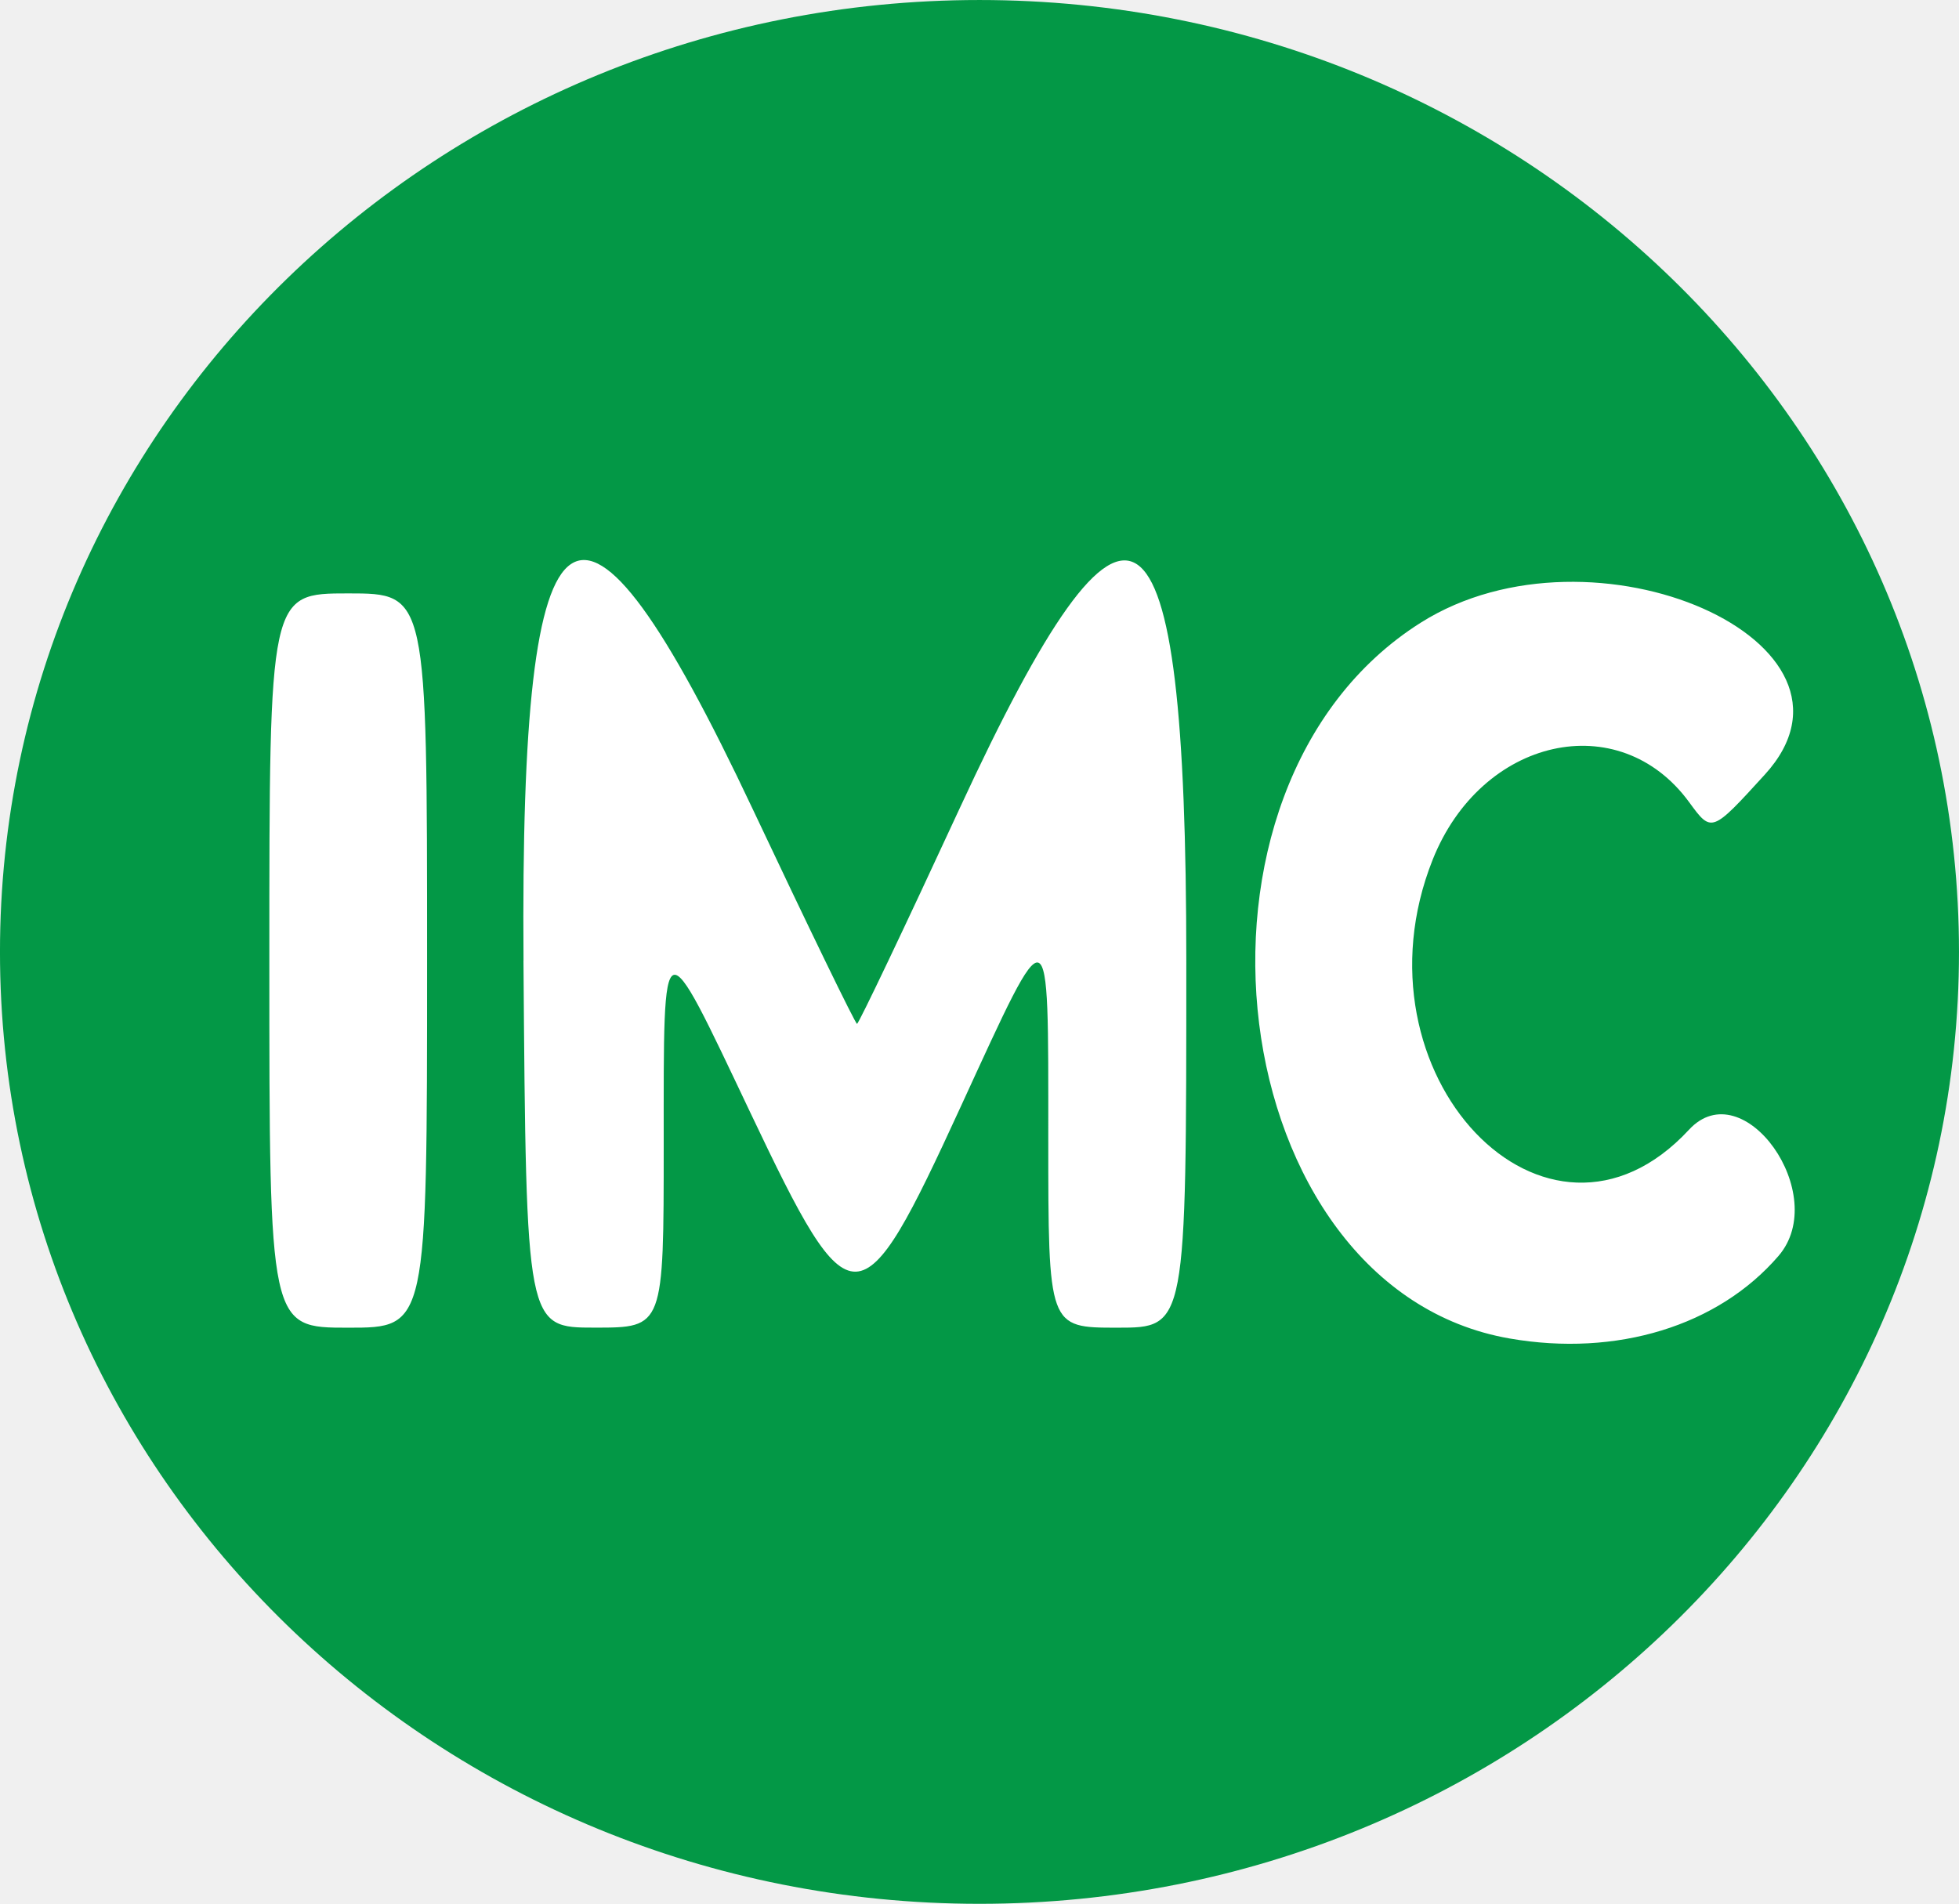
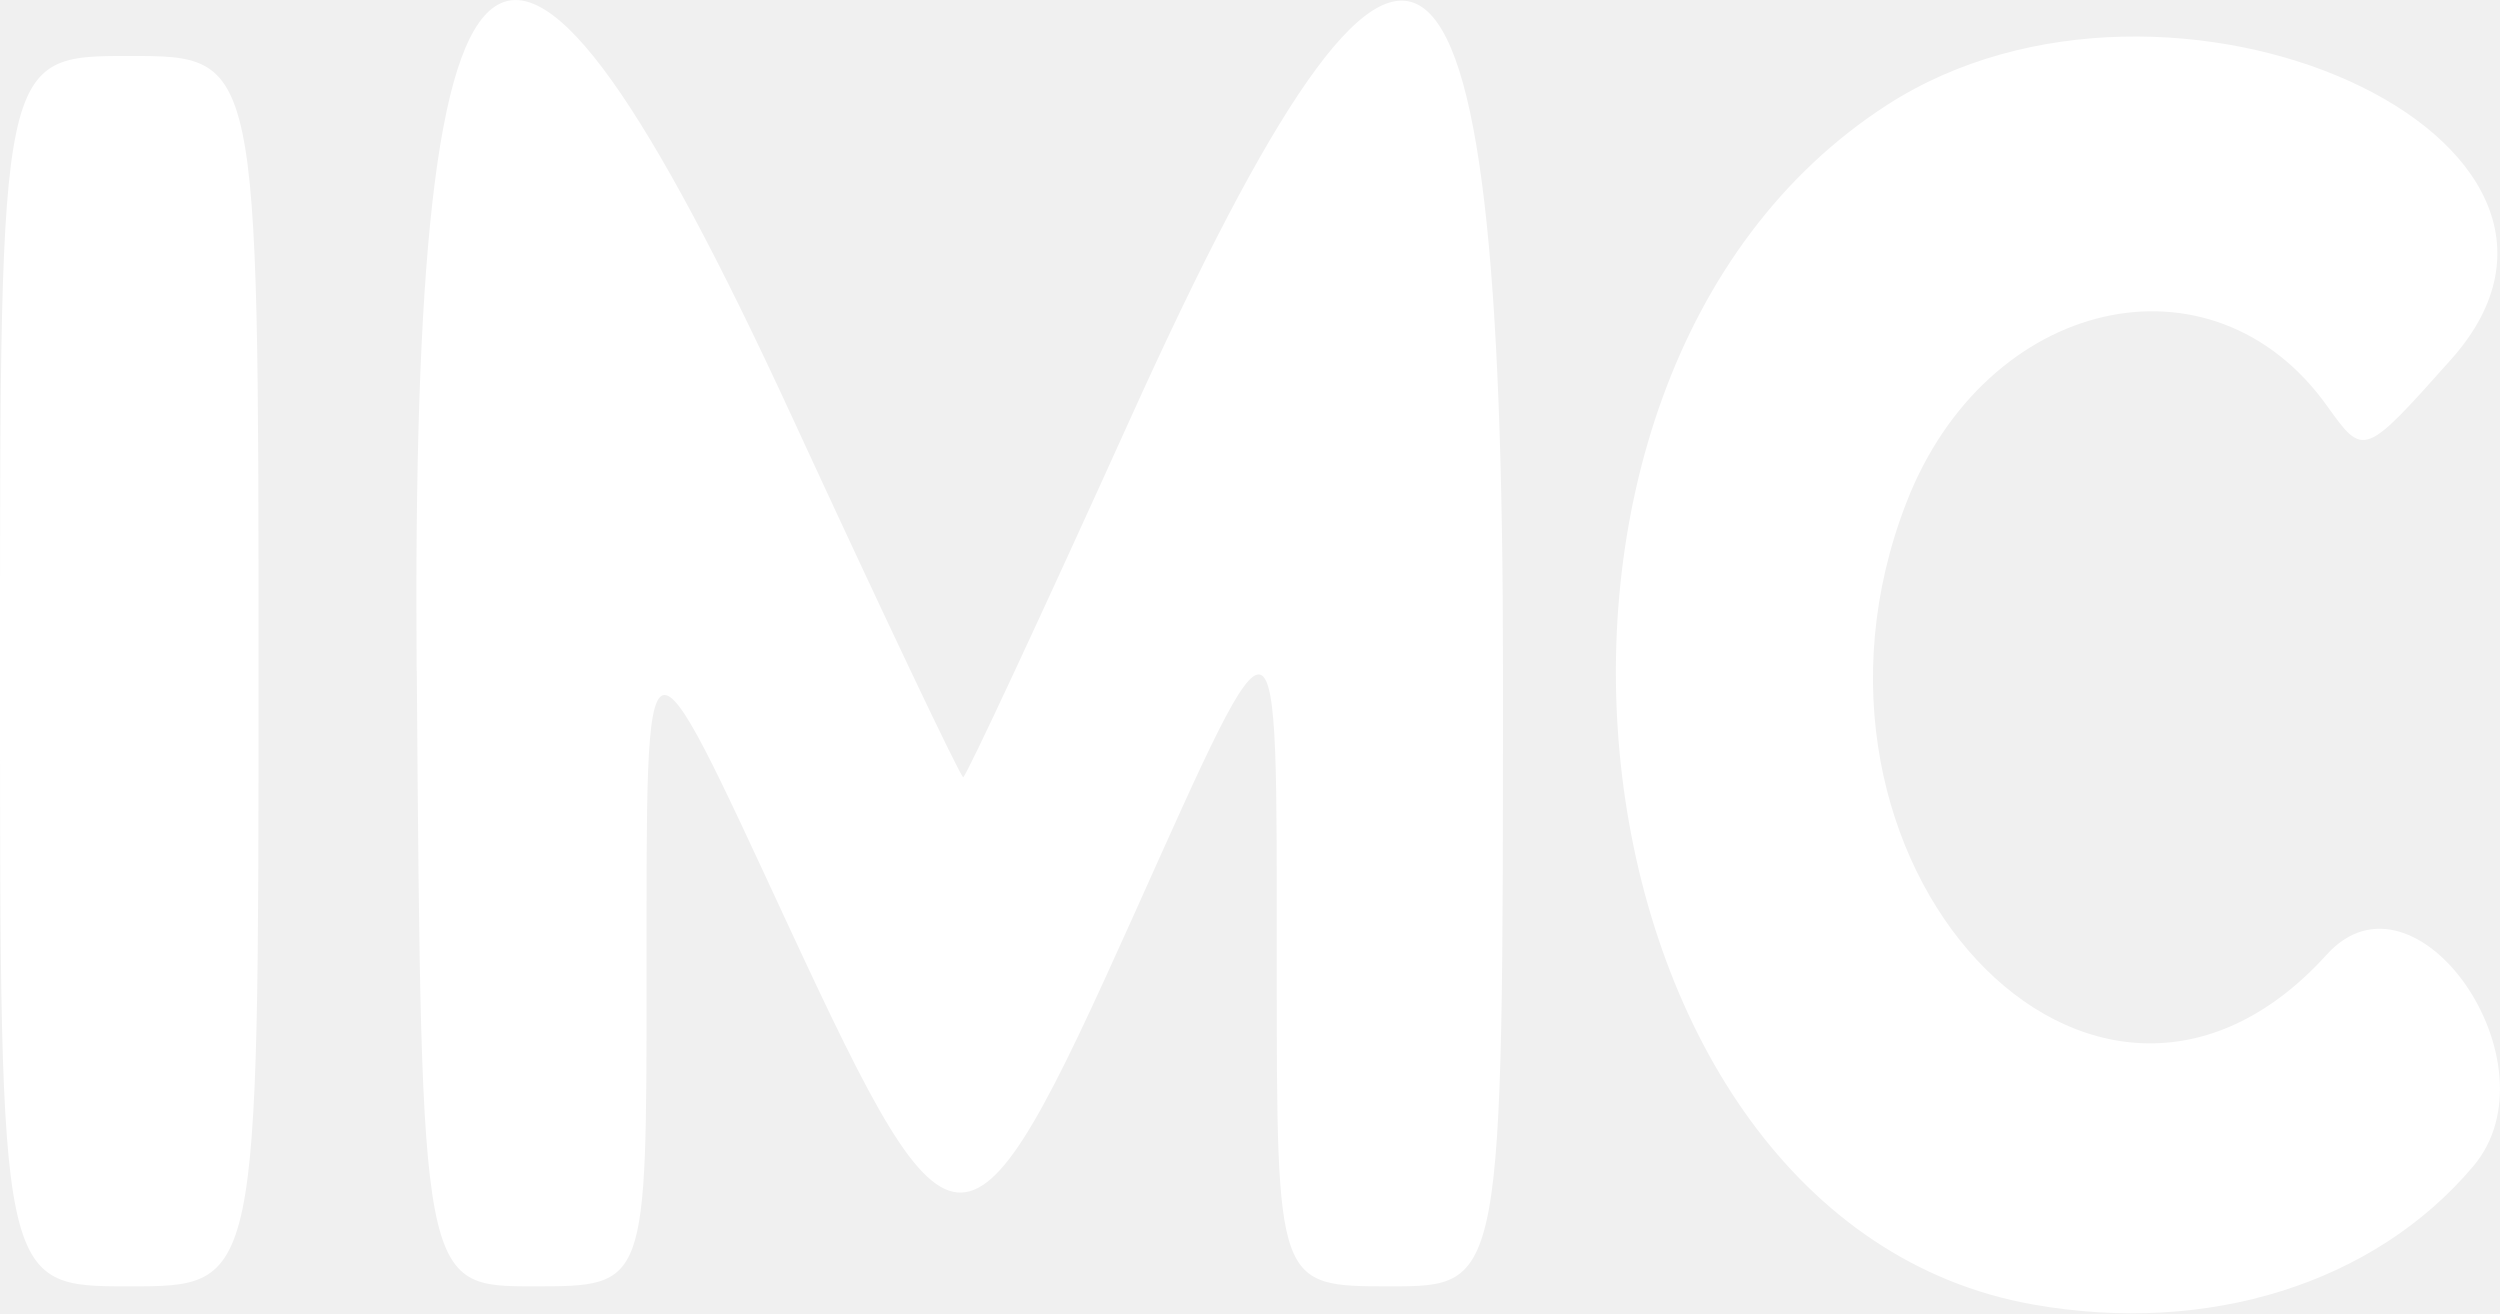
- <svg xmlns="http://www.w3.org/2000/svg" width="35.368mm" height="34.374mm" viewBox="0 0 35.368 34.374" version="1.1" id="svg1" xml:space="preserve">
+ <svg xmlns="http://www.w3.org/2000/svg" width="34.676mm" height="18.216mm" viewBox="0 0 34.676 18.216" version="1.1" id="svg1" xml:space="preserve">
  <defs id="defs1" />
-   <g id="layer1" transform="translate(-112.3053,-115.9898)">
-     <ellipse style="opacity:1;fill:#039846;fill-opacity:1;stroke:#000080;stroke-width:0" id="path9" cx="129.989" cy="133.177" rx="17.684" ry="17.187" />
-     <path style="fill:#ffffff;fill-opacity:1;stroke-width:1" d="m 139.561,140.157 c -5.203,-0.903 -6.325,-9.949 -1.603,-12.926 3.115,-1.964 8.381,0.363 6.21,2.744 -0.961,1.054 -0.961,1.054 -1.367,0.498 -1.265,-1.729 -3.752,-1.17 -4.631,1.041 -1.537,3.869 2.057,7.652 4.629,4.873 0.982,-1.061 2.566,1.176 1.615,2.28 -1.089,1.264 -2.92,1.826 -4.853,1.49 z m -22.393,-6.824 c 0,-6.629 0,-6.629 1.424,-6.629 1.424,0 1.424,0 1.424,6.629 0,6.629 0,6.629 -1.424,6.629 -1.424,0 -1.424,0 -1.424,-6.629 z m 4.589,-1.7e-4 c -0.066,-8.743 0.977,-9.435 4.134,-2.743 1.008,2.137 1.857,3.886 1.887,3.886 0.03,0 0.863,-1.749 1.851,-3.886 3.087,-6.675 4.094,-6 4.094,2.743 0,6.629 0,6.629 -1.246,6.629 -1.246,0 -1.246,0 -1.246,-3.429 0,-4.129 0.051,-4.111 -1.578,-0.567 -1.818,3.958 -1.972,3.962 -3.799,0.117 -1.617,-3.404 -1.566,-3.422 -1.566,0.564 0,3.314 0,3.314 -1.241,3.314 -1.241,0 -1.241,0 -1.291,-6.629 z" id="path1" />
+   <g id="layer1" transform="translate(-112.8319,-124.5657)">
+     <path style="fill:#ffffff;fill-opacity:1;stroke-width:1" d="m 141.028,142.659 c -6.551,-1.162 -7.964,-12.807 -2.019,-16.639 3.922,-2.528 10.553,0.467 7.82,3.532 -1.21,1.357 -1.21,1.357 -1.722,0.641 -1.593,-2.226 -4.725,-1.506 -5.831,1.34 -1.936,4.981 2.59,9.851 5.829,6.273 1.236,-1.365 3.231,1.514 2.033,2.935 -1.372,1.627 -3.676,2.35 -6.111,1.918 z m -28.196,-8.784 c 0,-8.533 0,-8.533 1.793,-8.533 1.793,0 1.793,0 1.793,8.533 0,8.533 0,8.533 -1.793,8.533 -1.793,0 -1.793,0 -1.793,-8.533 z m 5.779,-2.2e-4 c -0.083,-11.254 1.231,-12.145 5.205,-3.531 1.269,2.751 2.339,5.002 2.376,5.002 0.037,0 1.087,-2.251 2.331,-5.002 3.887,-8.593 5.156,-7.724 5.156,3.531 0,8.533 0,8.533 -1.569,8.533 -1.569,0 -1.569,0 -1.569,-4.414 0,-5.315 0.064,-5.292 -1.986,-0.729 -2.29,5.095 -2.483,5.101 -4.783,0.15 -2.036,-4.382 -1.972,-4.405 -1.972,0.726 0,4.267 0,4.267 -1.562,4.267 -1.562,0 -1.562,0 -1.625,-8.533 z" id="path1" />
  </g>
</svg>
